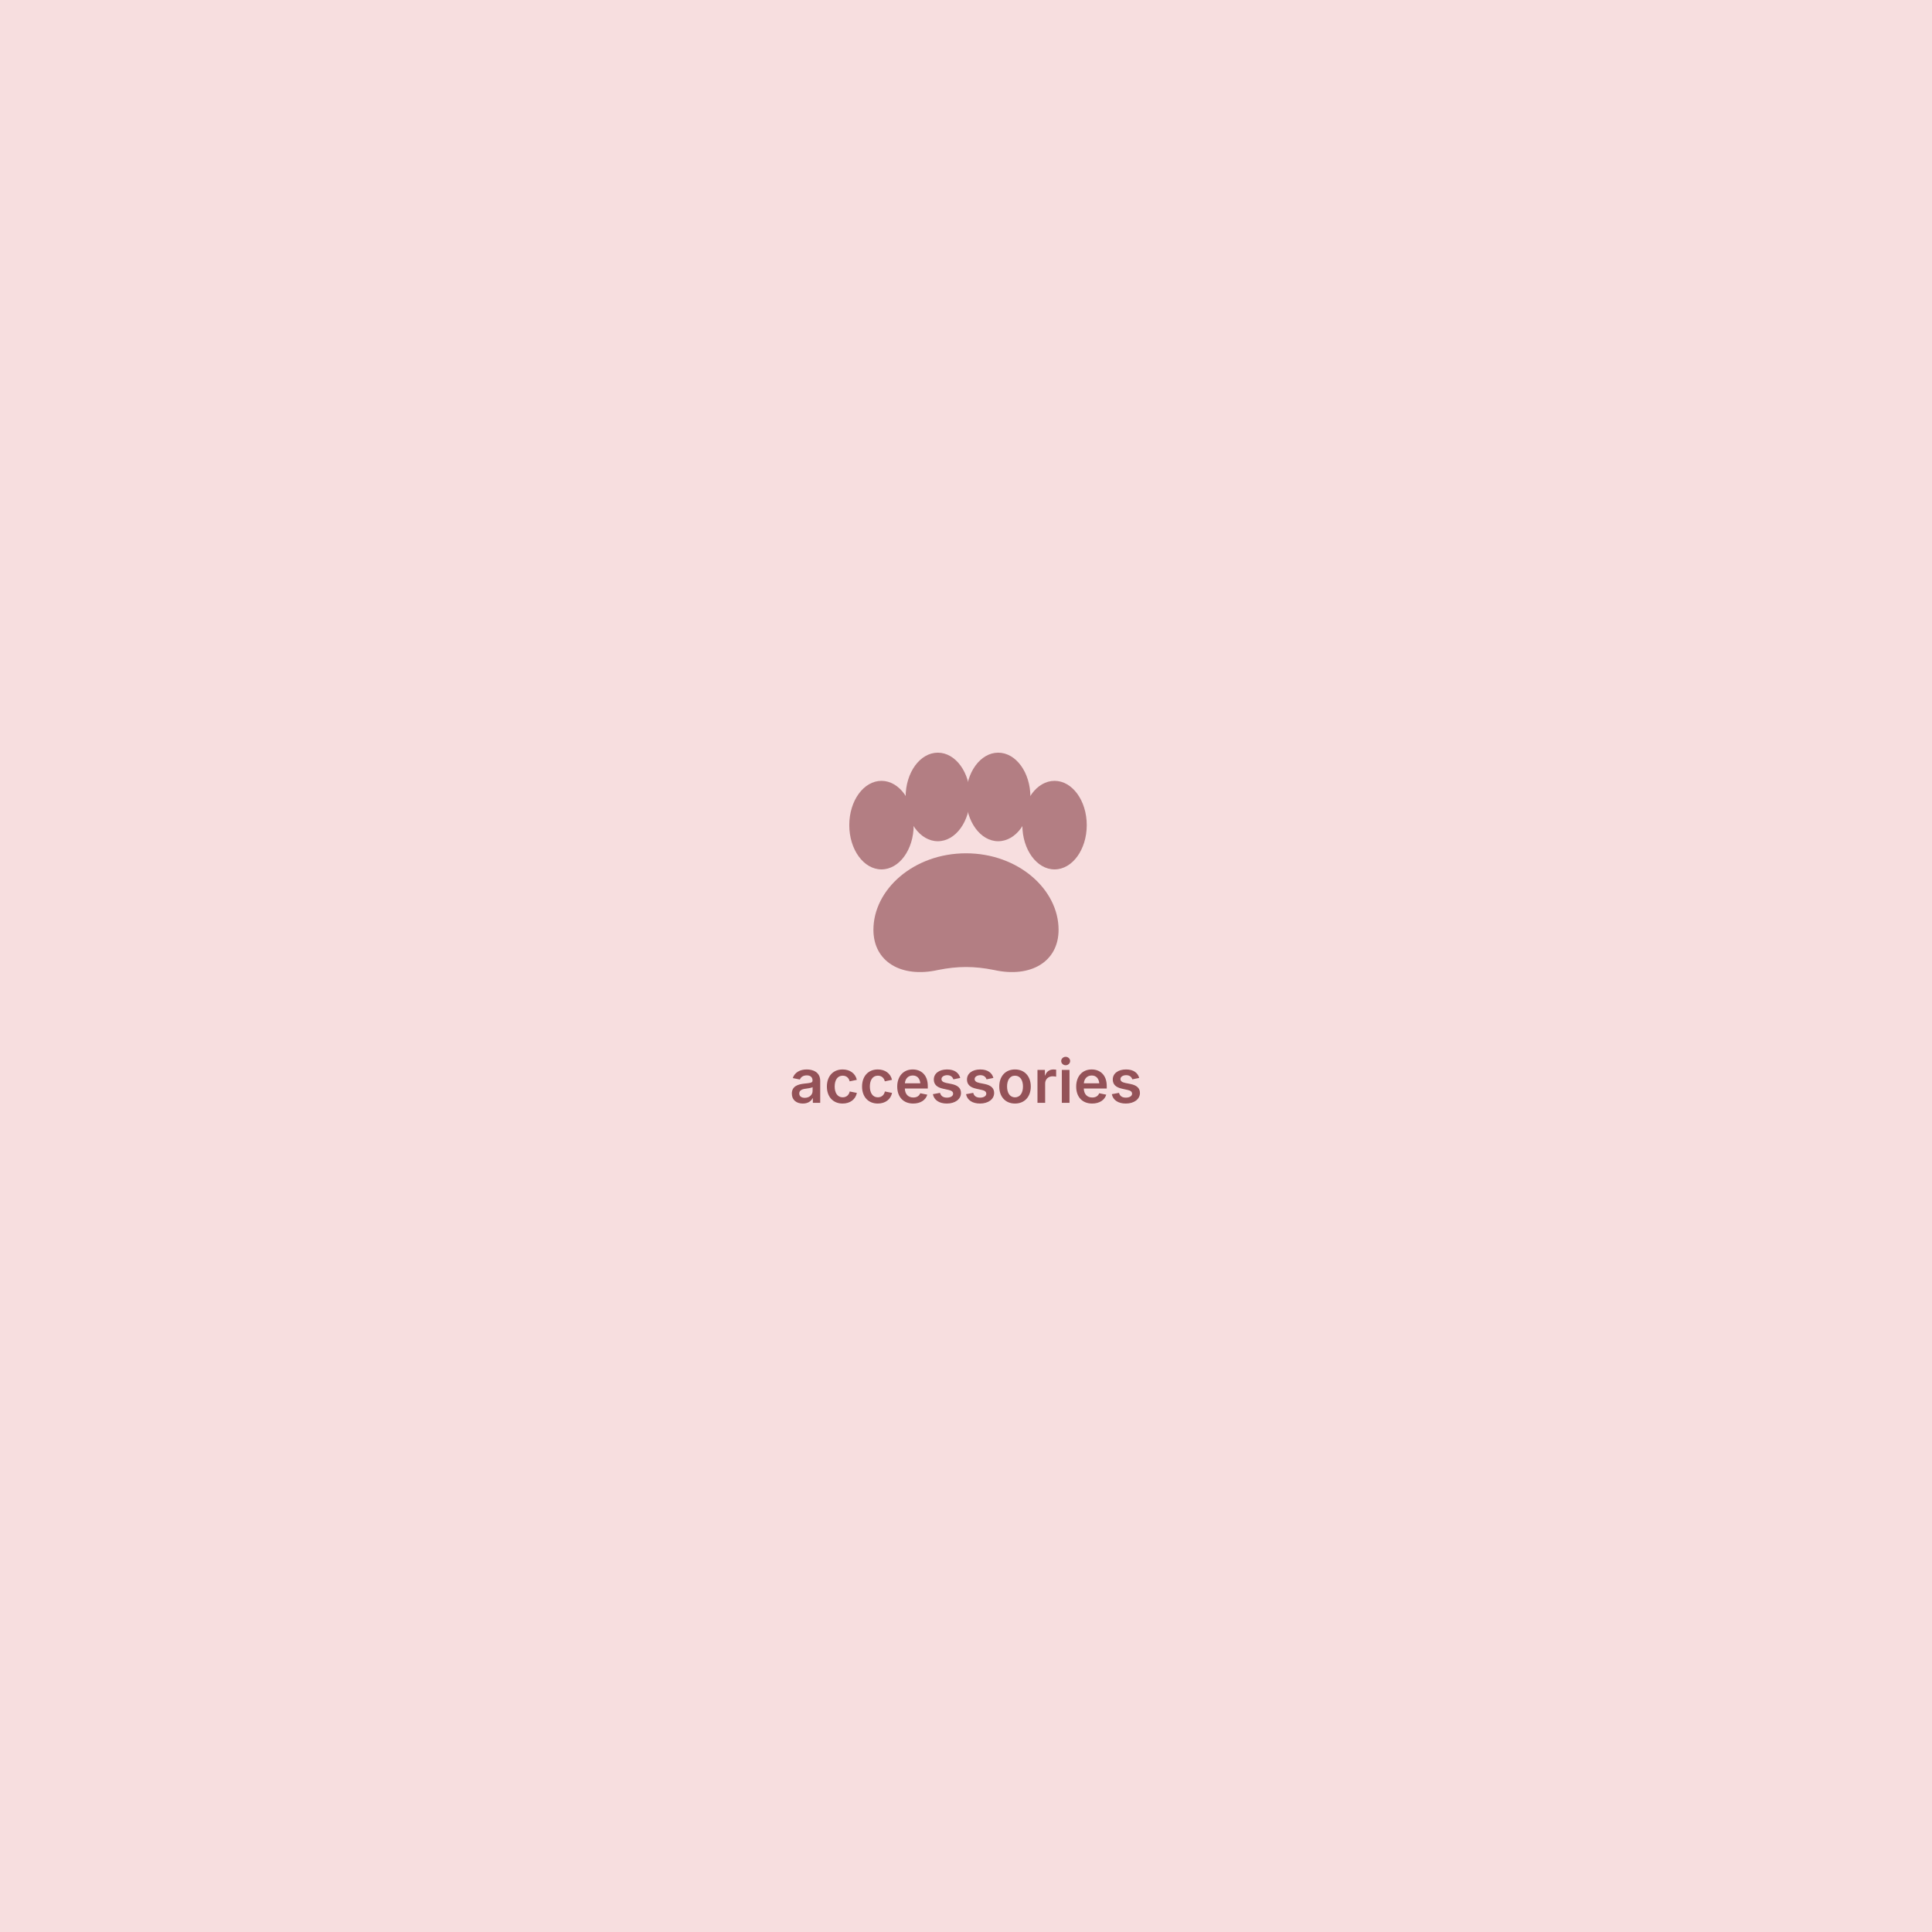
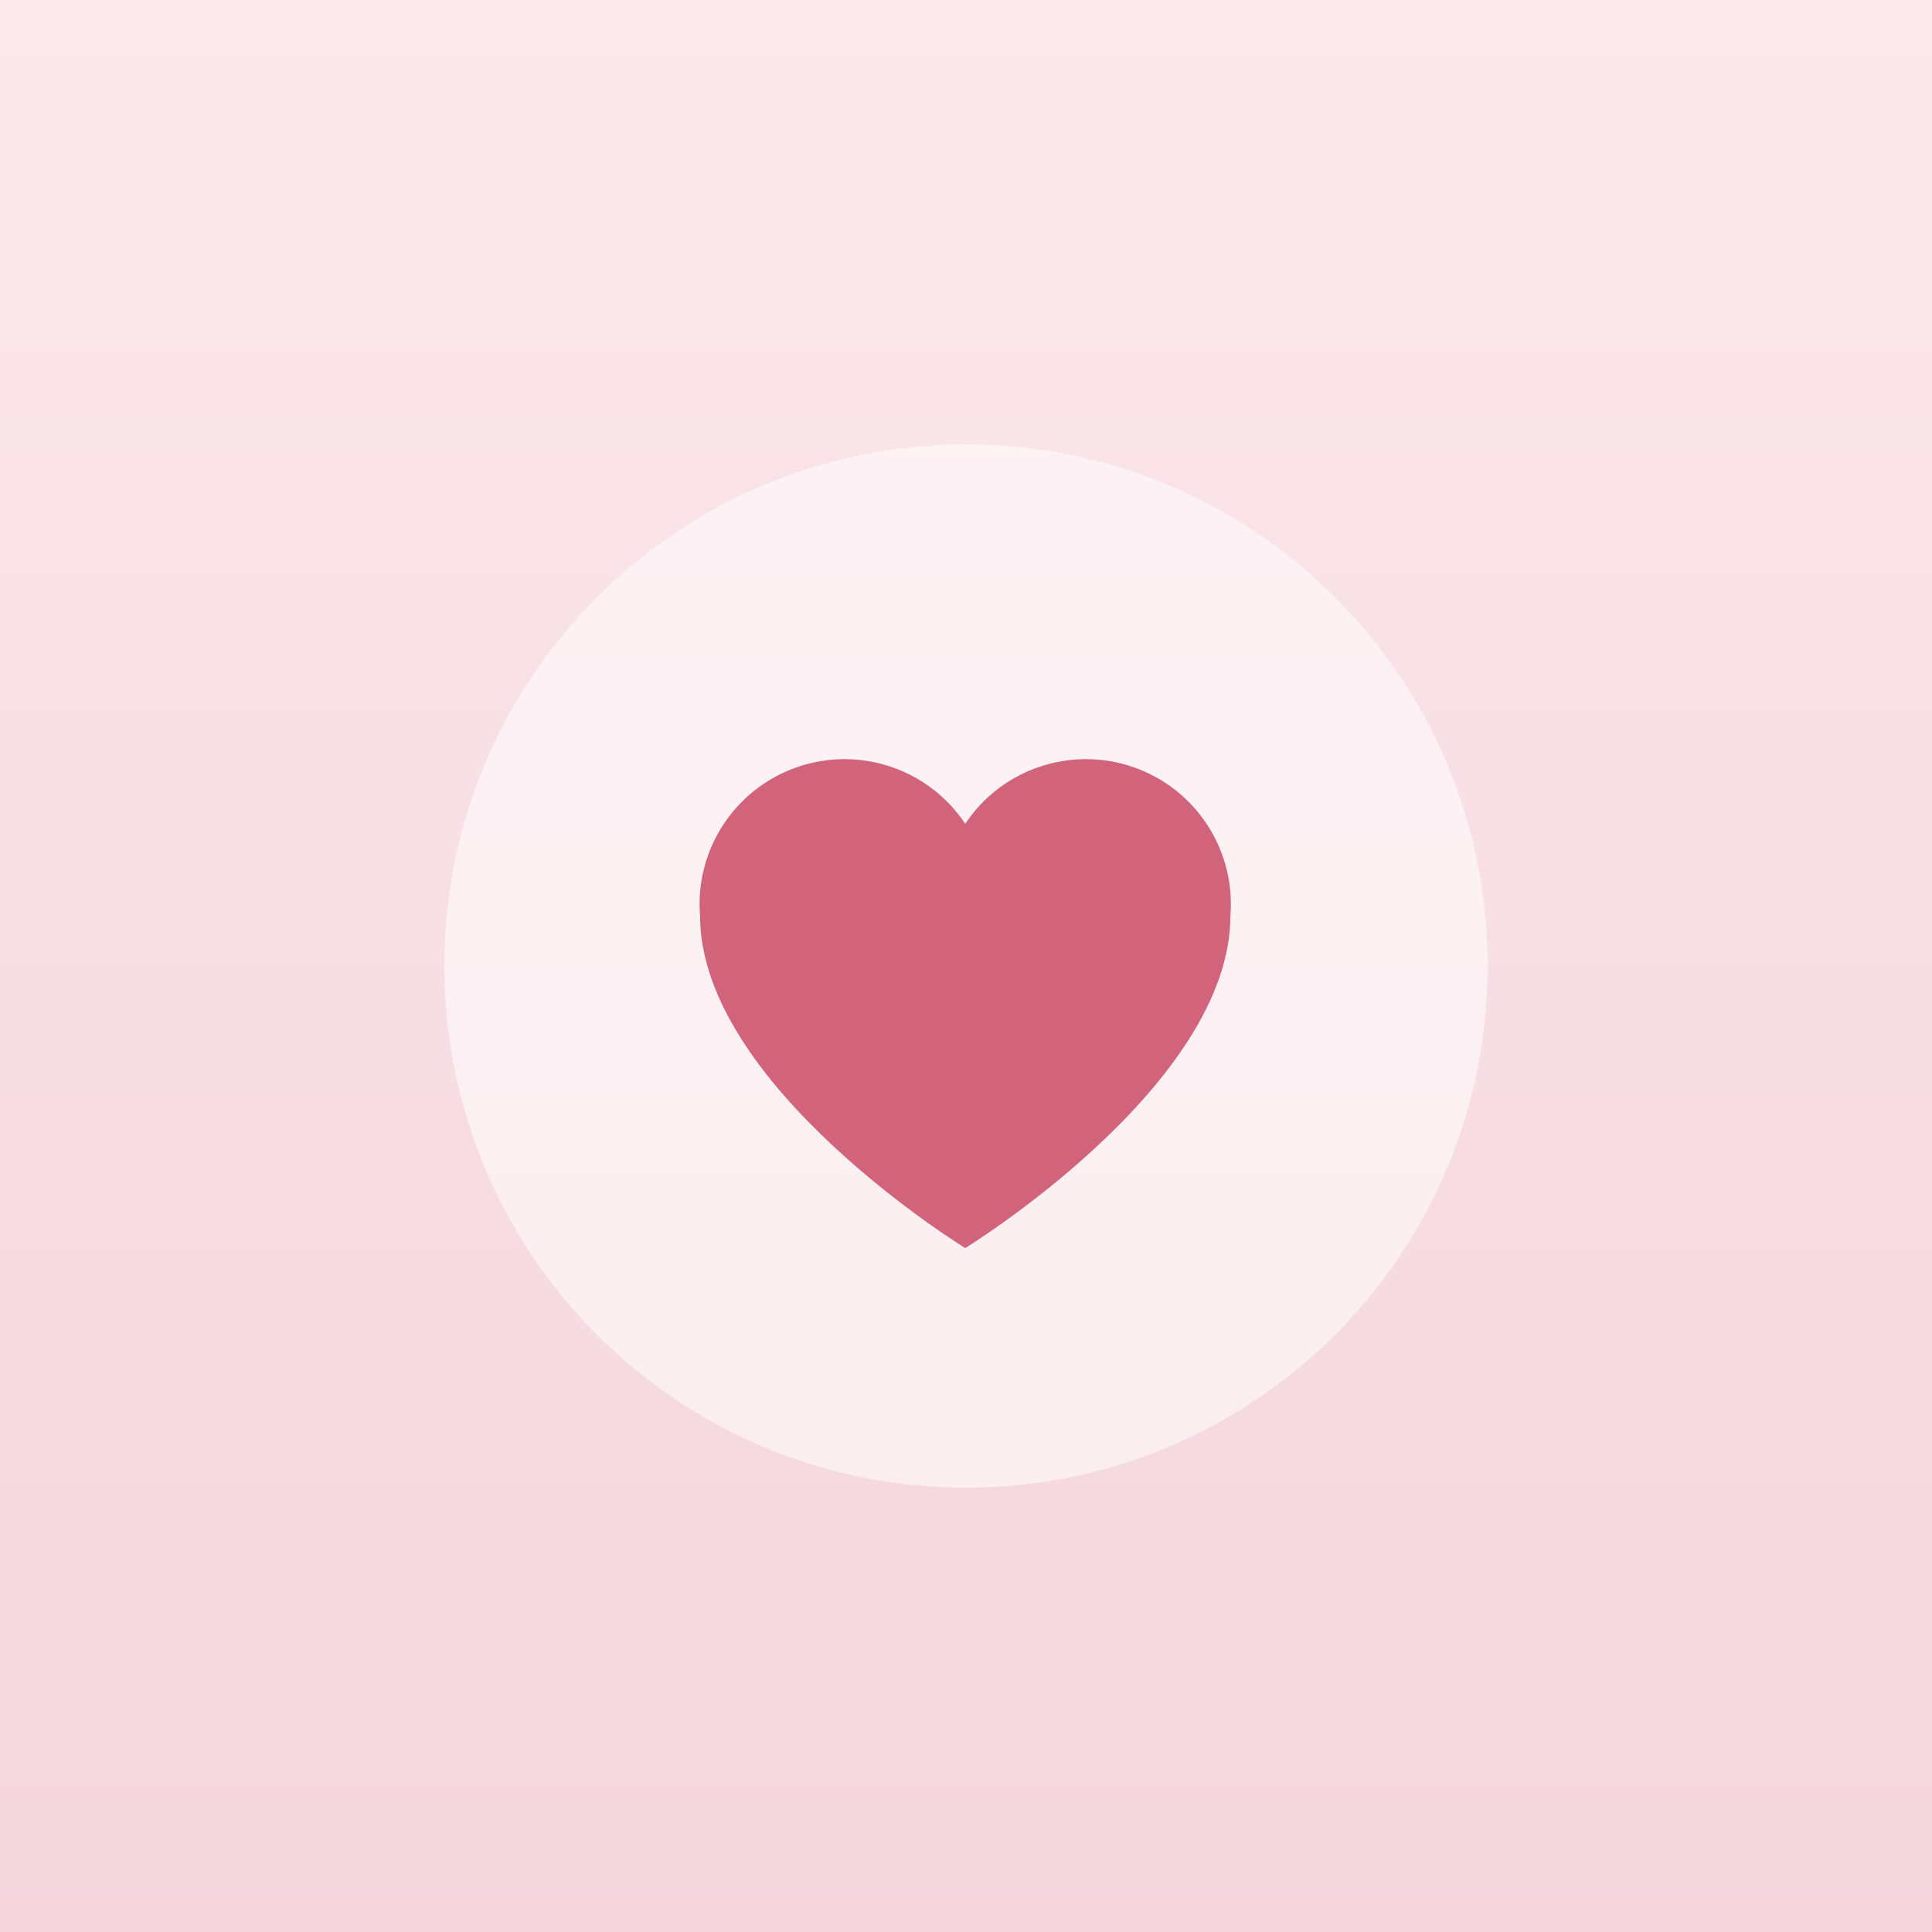
- <svg xmlns="http://www.w3.org/2000/svg" viewBox="0 0 480 480" width="480" height="480" role="img" aria-label="accessories">
-   <rect width="480" height="480" fill="#f7dedf" />
-   <g fill="#7c2f36" opacity=".55" transform="translate(240 218)">
-     <ellipse cx="-21" cy="-13" rx="8" ry="11" />
-     <ellipse cx="-7" cy="-20" rx="8" ry="11" />
-     <ellipse cx="8" cy="-20" rx="8" ry="11" />
-     <ellipse cx="22" cy="-13" rx="8" ry="11" />
-     <path d="M0 -6c13 0 23 9 23 19 0 8-7 12-16 10-5-1-9-1-14 0-9 2-16-2-16-10 0-10 10-19 23-19z" />
+ <svg xmlns="http://www.w3.org/2000/svg" viewBox="0 0 100 100" width="480" height="480" role="img" aria-label="">
+   <defs>
+     <linearGradient id="g_cataccessories" x1="0" y1="0" x2="0" y2="1">
+       <stop offset="0" stop-color="#fbe8ec" />
+       <stop offset="1" stop-color="#f4d5dd" />
+     </linearGradient>
+   </defs>
+   <rect width="100" height="100" fill="url(#g_cataccessories)" />
+   <circle cx="50" cy="50" r="27" fill="#ffffff" opacity=".55" />
+   <g transform="translate(28,28) scale(1.83)" fill="#d1637a" stroke="none">
+     <path d="M12 20s-7.5-4.6-7.5-9.4A4.1 4.1 0 0 1 12 8a4.1 4.1 0 0 1 7.5 2.6C19.5 15.4 12 20 12 20z" />
  </g>
-   <text x="50%" y="274" text-anchor="middle" fill="#7c2f36" opacity=".8" font-family="Poppins,Inter,system-ui,sans-serif" font-size="15" font-weight="600">accessories</text>
</svg>
